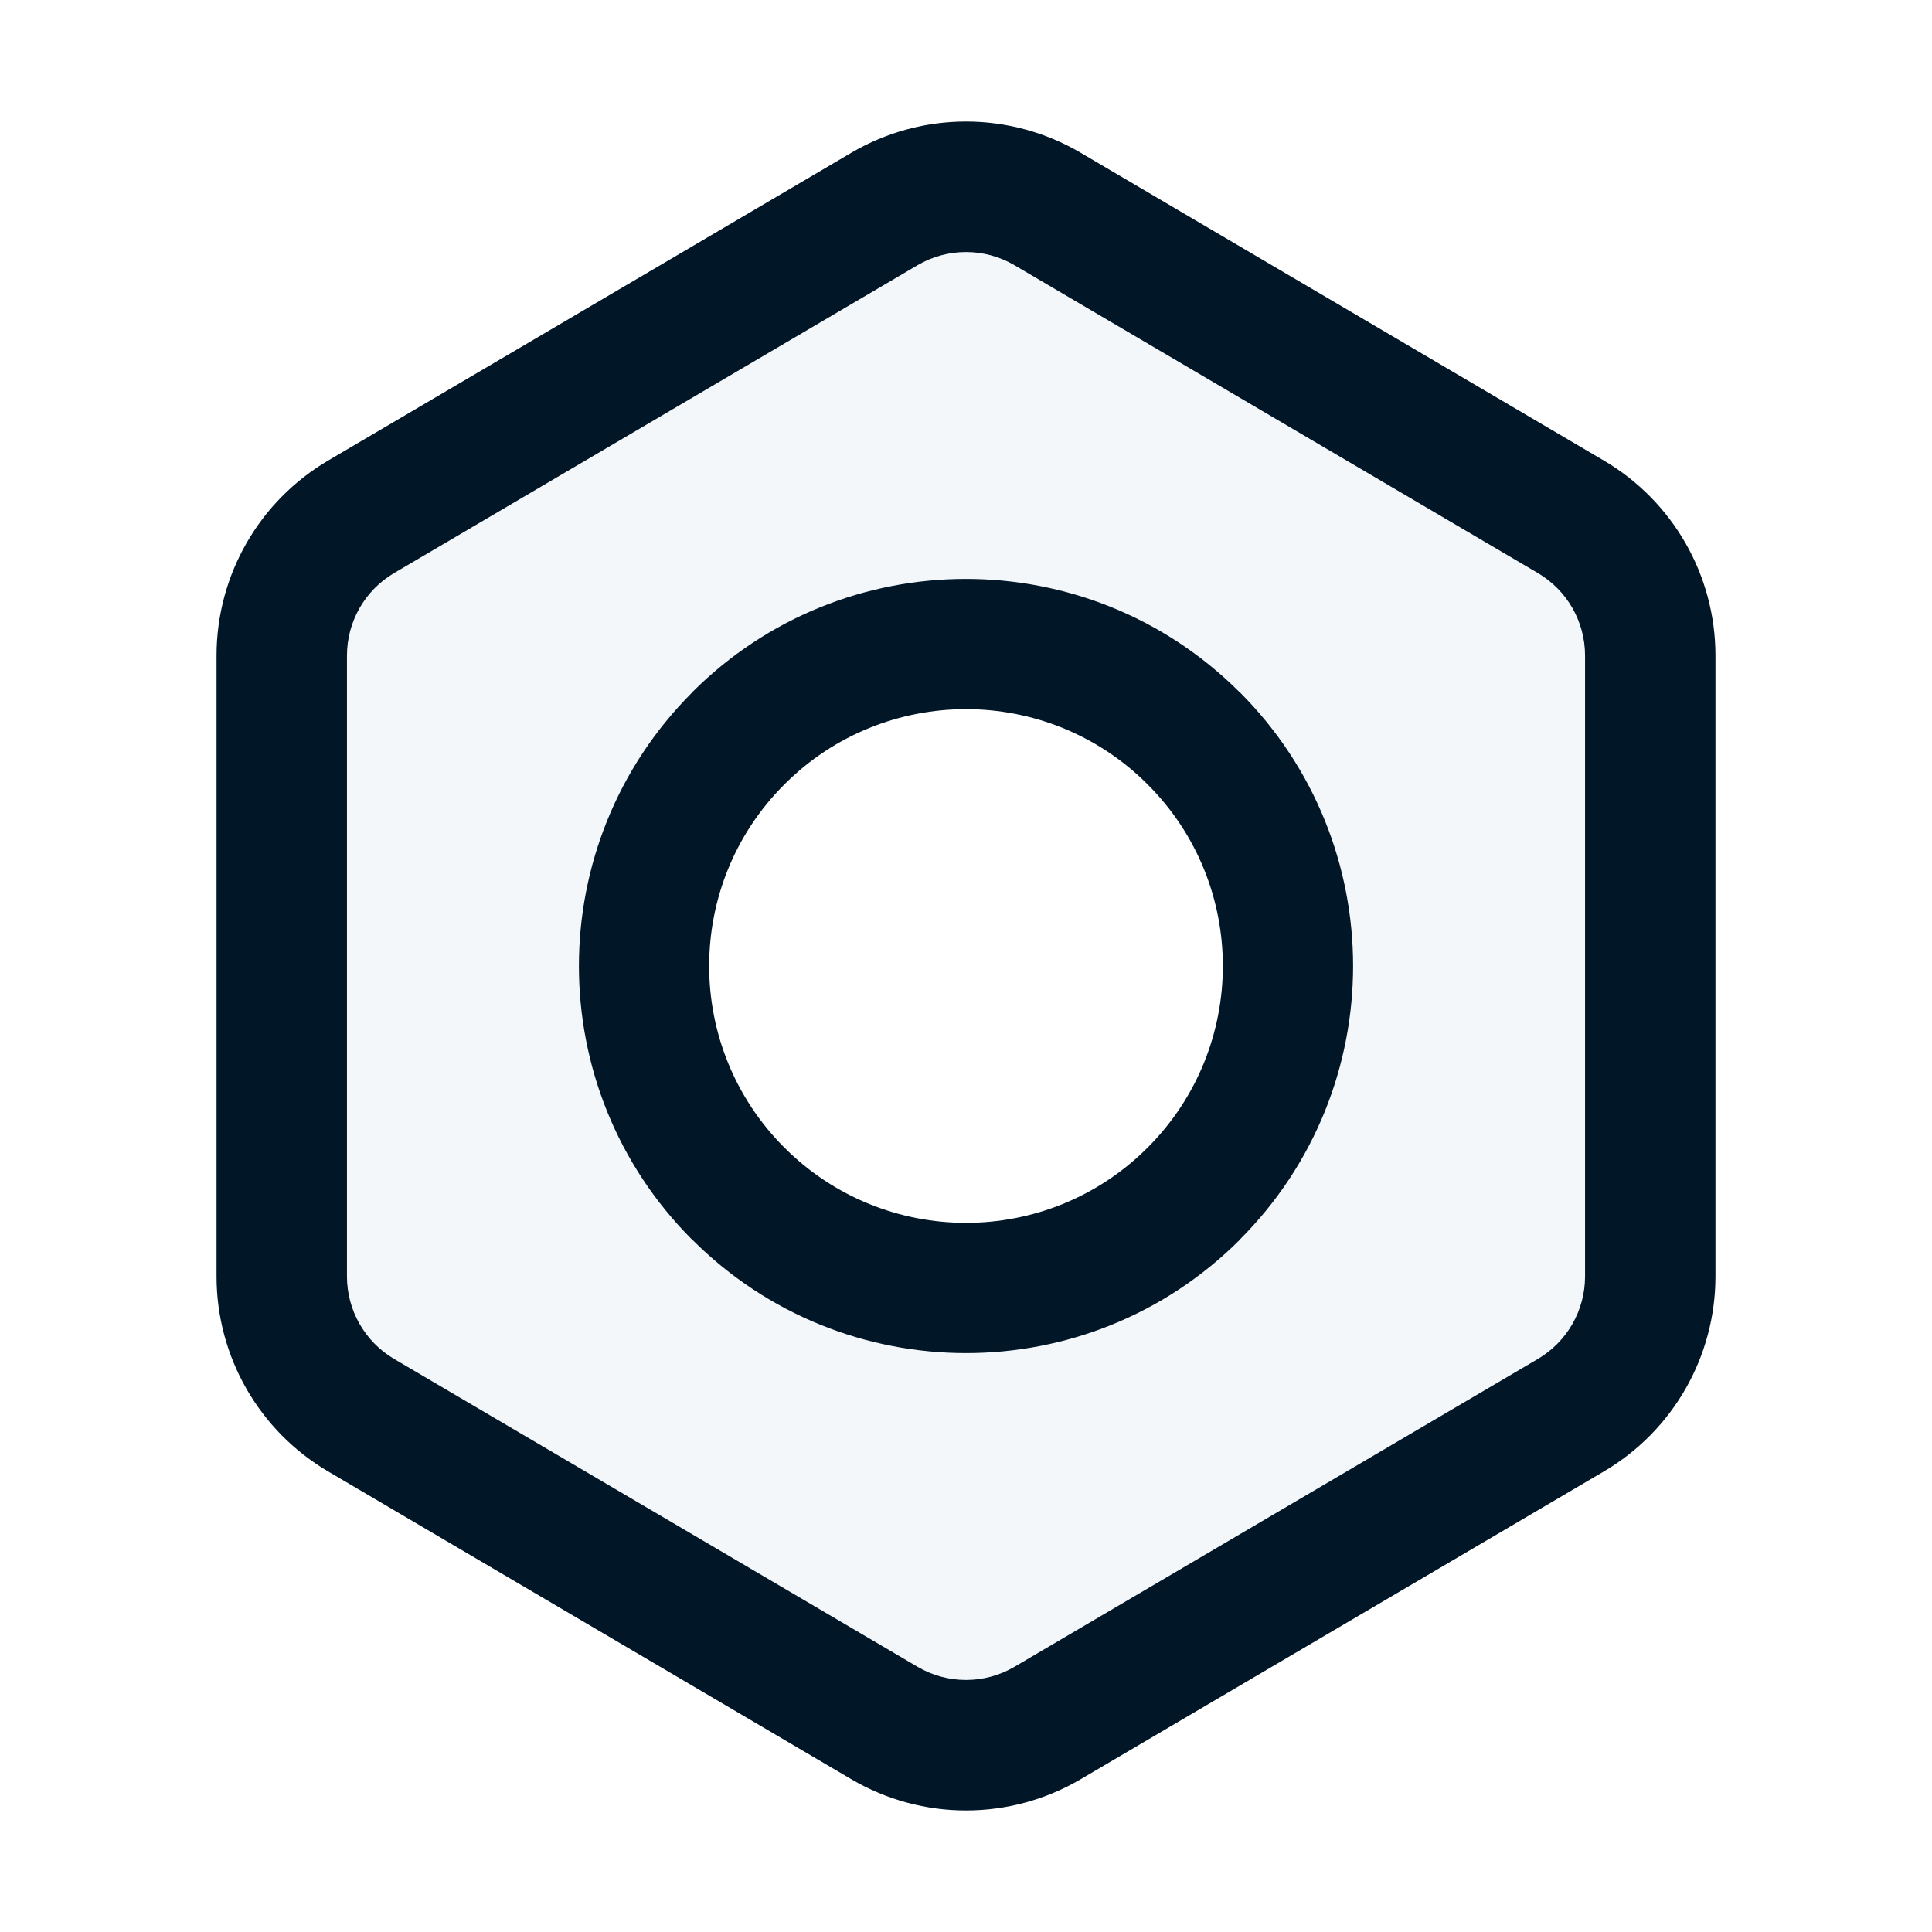
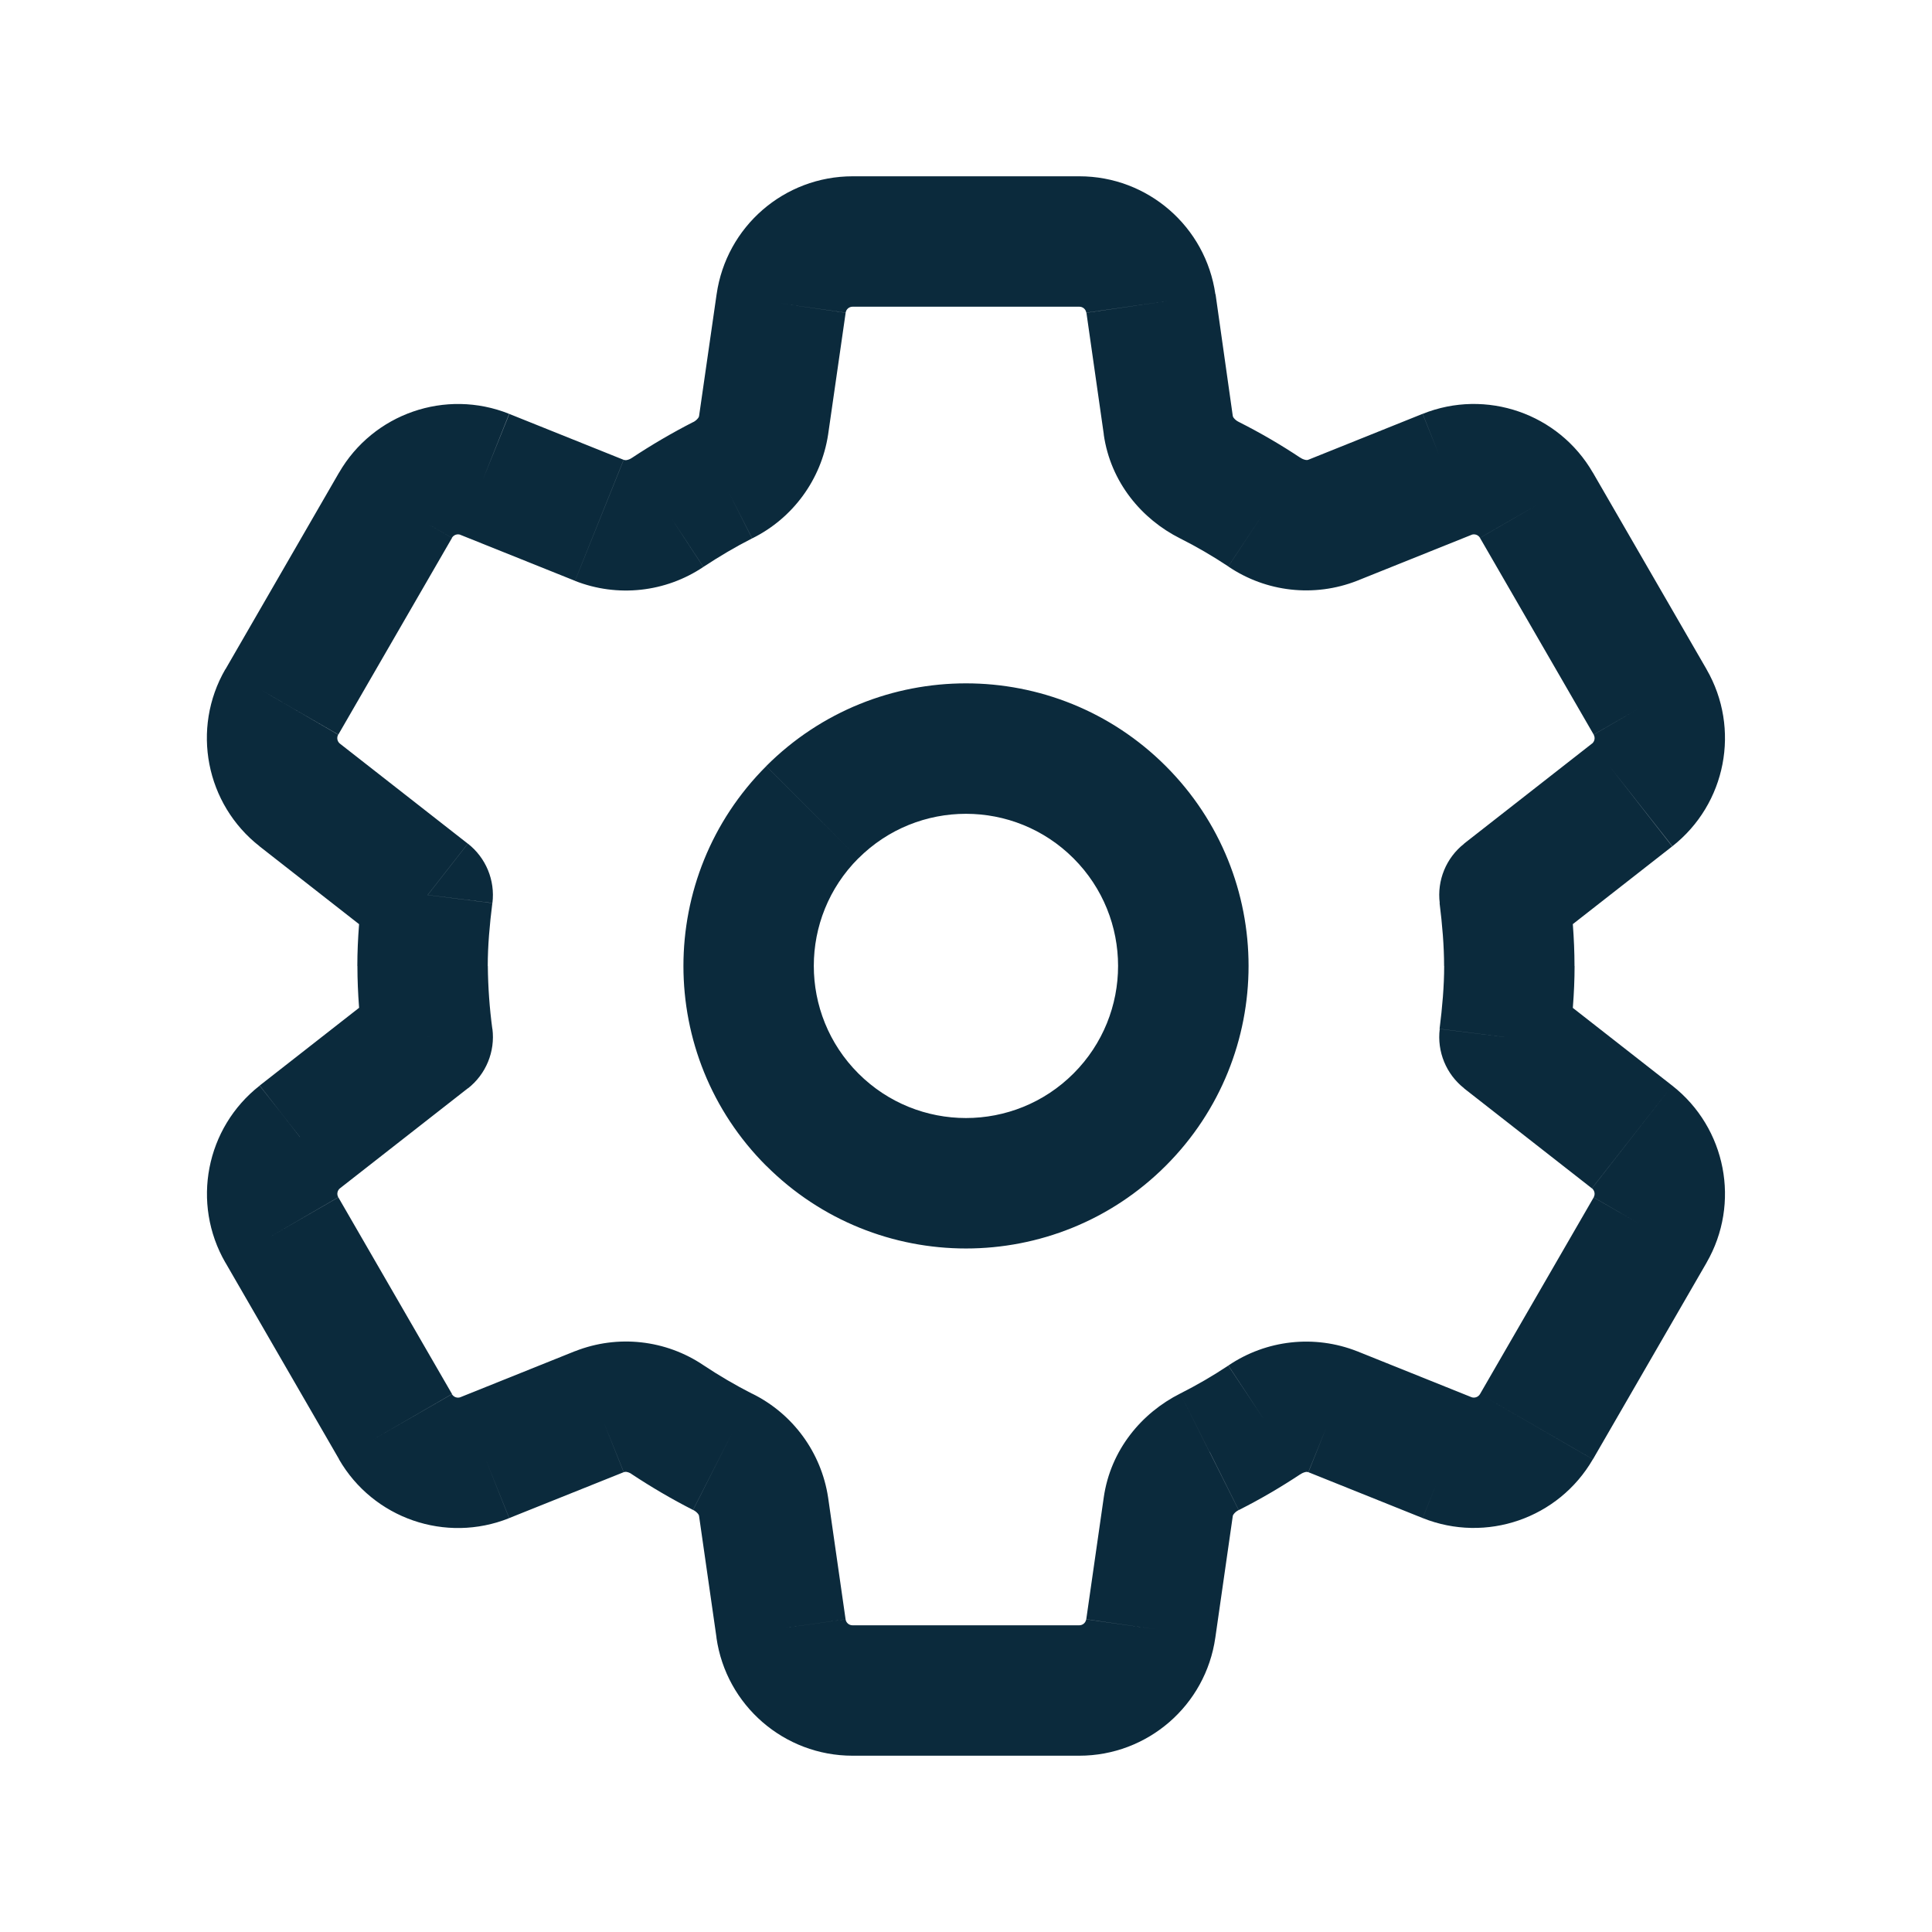
<svg xmlns="http://www.w3.org/2000/svg" width="24" height="24" viewBox="0 0 24 24" fill="none">
-   <path fill-rule="evenodd" clip-rule="evenodd" d="M20.5 15.856V8.144a2 2 0 0 0-.986-1.724l-6.5-3.824a2 2 0 0 0-2.028 0l-6.5 3.824A2 2 0 0 0 3.5 8.144v7.712a2 2 0 0 0 .986 1.724l6.5 3.823a2 2 0 0 0 2.028 0l6.5-3.823a2 2 0 0 0 .986-1.724zm-5.672-1.028a4 4 0 1 0-5.656-5.656 4 4 0 0 0 5.656 5.656z" fill="#F4F7FA" />
-   <path d="m19.514 6.42-.41.698.41-.698zm-6.5-3.824-.41.699.41-.699zm-2.028 0-.41-.698.41.698zm-6.5 3.824.41.698-.41-.698zm0 11.16.41-.698-.41.698zm6.5 3.823.41-.698-.41.698zm2.028 0 .41.699-.41-.699zm6.5-3.823.41.698-.41-.698zm-4.686-8.408-.572.572.572-.572zm0 5.656-.572-.572.572.572zM9.172 9.172l.572.572-.572-.572zm0 5.656.572-.572-.572.572zM19.69 8.144v7.712h1.62V8.144h-1.62zm-.587-1.026c.364.214.587.604.587 1.026h1.62a2.81 2.81 0 0 0-1.385-2.422l-.822 1.396zm-6.5-3.823 6.5 3.823.822-1.396-6.5-3.824-.822 1.397zm-1.206 0a1.19 1.19 0 0 1 1.206 0l.822-1.397a2.81 2.81 0 0 0-2.85 0l.822 1.397zm-6.5 3.823 6.5-3.823-.822-1.397-6.5 3.824.822 1.396zM4.31 8.144c0-.422.223-.812.587-1.026l-.822-1.396A2.81 2.81 0 0 0 2.69 8.144h1.62zm0 7.712V8.144H2.69v7.712h1.62zm.587 1.026a1.19 1.19 0 0 1-.587-1.026H2.69a2.81 2.81 0 0 0 1.385 2.422l.822-1.396zm6.5 3.823-6.5-3.823-.822 1.396 6.5 3.824.822-1.397zm1.206 0a1.19 1.19 0 0 1-1.206 0l-.822 1.397a2.81 2.81 0 0 0 2.85 0l-.822-1.397zm6.5-3.823-6.5 3.823.822 1.397 6.5-3.824-.822-1.396zm.587-1.026c0 .422-.223.812-.587 1.026l.822 1.396a2.81 2.81 0 0 0 1.385-2.422h-1.62zm-5.434-6.112a3.19 3.19 0 0 1 0 4.512L15.4 15.4a4.81 4.81 0 0 0 0-6.802l-1.145 1.145zm-4.512 0a3.19 3.19 0 0 1 4.512 0L15.4 8.6a4.81 4.81 0 0 0-6.802 0l1.145 1.145zm0 4.512a3.19 3.19 0 0 1 0-4.512L8.6 8.6a4.81 4.81 0 0 0 0 6.802l1.145-1.145zm4.512 0a3.19 3.19 0 0 1-4.512 0L8.6 15.4a4.81 4.81 0 0 0 6.802 0l-1.145-1.145z" fill="#011627" />
+   <path d="m5.313 12.882.5.638a.81.81 0 0 0 .304-.739l-.804.101zm0-1.764.804.1a.81.81 0 0 0-.305-.738l-.499.638zM3.725 9.876l.5-.638h-.001l-.499.638zM3.501 8.72l.701.406-.7-.406zm1.412-2.443.702.405-.702-.405zm1.112-.384.302-.752-.302.752zm1.421.571.303-.752-.303.752zm.847-.098.445.677h.001l-.446-.677zm.684-.4.367.722h.001l-.368-.722zm.51-.682-.802-.115.801.115zm.217-1.514.802.115-.802-.115zm4.593 0-.802.114.802-.114zm.216 1.512-.802.115.802-.115zm.512.683.364-.724-.364.724zm.681.396-.447.675.447-.675zm.85.102.302.752-.302-.752zm1.42-.57-.302-.752.301.752zm1.111.384-.701.404v.001l.701-.405zM20.5 8.72l-.7.405.7-.405zm-.224 1.156.5.638-.5-.638zm-1.588 1.242-.499-.638a.81.81 0 0 0-.304.739l.803-.101zm0 1.764-.803-.1a.81.81 0 0 0 .304.738l.5-.638zm1.588 1.242-.499.638.5-.638zm.224 1.156-.7-.406.7.406zm-1.412 2.443.701.406-.7-.406zm-1.112.384-.302.752.302-.752zm-1.419-.57-.303.751h.001l.302-.751zm-.85.102-.447-.676.447.676zm-.68.396.363.724-.364-.724zm-.513.683.802.115-.802-.115zm-.217 1.512-.801-.115.801.115zm-4.593 0 .802-.114v-.001l-.802.115zm-.217-1.513-.801.115.801-.115zm-.509-.682-.367.722.367-.722zm-.684-.4.448-.675-.448.675zm-.846-.099.302.752-.302-.752zm-1.422.571.301.752h.001l-.302-.752zm-1.112-.384.702-.404v-.001l-.702.405zM3.501 15.28l.702-.405-.702.405zm.224-1.156-.499-.638.5.638zm10.184-4.033.573-.573-.573.573zm0 3.818.573.573-.573-.573zm-3.818 0-.573.573.573-.573zM4.44 12c0 .344.03.678.069.982l1.607-.2A6.342 6.342 0 0 1 6.06 12H4.44zm.069-.982c-.038.304-.07.638-.07.982h1.62c0-.25.023-.51.057-.781l-1.607-.201zm-1.284-.504 1.588 1.242.998-1.276-1.588-1.242-.998 1.276zm-.426-2.2a1.708 1.708 0 0 0 .427 2.2l.997-1.276a.088.088 0 0 1-.022-.112L2.8 8.314zm1.412-2.442L2.8 8.315l1.403.81 1.412-2.443-1.403-.81zm2.114-.731a1.708 1.708 0 0 0-2.114.732l1.403.808a.088.088 0 0 1 .11-.036l.601-1.504zm1.422.571-1.42-.57-.605 1.503 1.421.57.604-1.503zm.101-.023a.163.163 0 0 1-.068.027.063.063 0 0 1-.032-.004l-.605 1.504a1.727 1.727 0 0 0 1.594-.173L7.849 5.69zm.761-.445a7.872 7.872 0 0 0-.762.446l.891 1.352c.198-.13.4-.25.605-.354L8.61 5.244zm.075-.075a.056.056 0 0 1-.013.026.181.181 0 0 1-.062.05l.735 1.443a1.73 1.73 0 0 0 .943-1.289l-1.603-.23zm.218-1.514-.218 1.514 1.603.23.218-1.514-1.603-.23zm1.69-1.465c-.85 0-1.57.624-1.69 1.466l1.603.228a.087.087 0 0 1 .086-.074V2.19zm2.816 0h-2.817v1.62h2.817V2.19zm1.69 1.466a1.707 1.707 0 0 0-1.69-1.466v1.62c.044 0 .08.032.086.074l1.604-.228zm.216 1.511L15.1 3.655l-1.604.23.216 1.512 1.604-.23zm.074.074a.175.175 0 0 1-.061-.048.055.055 0 0 1-.013-.026l-1.603.23c.085.595.473 1.053.95 1.292l.727-1.448zm.765.445a7.395 7.395 0 0 0-.765-.445l-.727 1.448c.204.102.403.219.597.347l.895-1.35zm.101.025a.06.06 0 0 1-.031.003.17.17 0 0 1-.07-.029l-.895 1.352a1.728 1.728 0 0 0 1.599.178l-.603-1.504zm1.418-.57-1.419.57.604 1.504 1.42-.57-.605-1.504zm2.116.732a1.708 1.708 0 0 0-2.115-.732l.602 1.504a.088.088 0 0 1 .11.036l1.403-.808zm1.412 2.442-1.412-2.443-1.403.81 1.412 2.443 1.403-.81zm-.426 2.198a1.708 1.708 0 0 0 .425-2.199l-1.402.812a.088.088 0 0 1-.022.113l1 1.274zm-1.589 1.243 1.588-1.242-.998-1.276-1.588 1.242.998 1.276zm.374.244c0-.344-.03-.678-.069-.982l-1.607.2c.034.272.056.532.056.782h1.62zm-.069.982c.038-.304.07-.638.07-.982h-1.62c0 .25-.023.51-.057.781l1.607.201zm1.283.504-1.588-1.242-.998 1.276 1.588 1.242.998-1.276zm.426 2.2a1.708 1.708 0 0 0-.426-2.2l-.997 1.276a.088.088 0 0 1 .021.112l1.402.812zm-1.411 2.442 1.412-2.443-1.403-.81-1.412 2.443 1.403.81zm-2.115.73a1.709 1.709 0 0 0 2.114-.73l-1.402-.81a.089.089 0 0 1-.11.037l-.602 1.504zm-1.42-.57 1.42.57.603-1.503-1.419-.57-.604 1.504zm-.1.027a.173.173 0 0 1 .07-.03.054.054 0 0 1 .029.003l.607-1.502a1.725 1.725 0 0 0-1.6.177l.893 1.352zm-.765.444c.266-.134.52-.283.765-.445l-.895-1.35a5.773 5.773 0 0 1-.597.347l.727 1.448zm-.074.074c.001-.006.003-.014.013-.026a.174.174 0 0 1 .06-.048l-.726-1.448c-.477.24-.865.697-.95 1.292l1.603.23zm-.217 1.512.217-1.512-1.603-.23-.217 1.512 1.603.23zm-1.69 1.465c.849 0 1.57-.624 1.69-1.466l-1.604-.228a.087.087 0 0 1-.086.074v1.62zm-2.817 0h2.817v-1.62h-2.817v1.62zm-1.69-1.466c.12.842.842 1.466 1.69 1.466v-1.62a.087.087 0 0 1-.086-.074l-1.604.228zm-.216-1.512.217 1.513 1.603-.23-.217-1.513-1.603.23zm-.074-.075a.178.178 0 0 1 .061.048c.01.012.012.02.013.027l1.603-.23a1.726 1.726 0 0 0-.944-1.29l-.733 1.445zm-.766-.447c.245.162.5.312.765.447l.734-1.444a6.05 6.05 0 0 1-.603-.353l-.896 1.35zm-.095-.022a.061.061 0 0 1 .031-.004.155.155 0 0 1 .065.026l.895-1.35a1.722 1.722 0 0 0-1.596-.175l.605 1.503zm-1.423.57 1.422-.57-.603-1.504-1.422.571.603 1.504zm-2.115-.73a1.708 1.708 0 0 0 2.114.731l-.601-1.504a.088.088 0 0 1-.11-.036l-1.403.808zM2.8 15.684l1.412 2.443 1.403-.81-1.412-2.443-1.403.81zm.426-2.198a1.708 1.708 0 0 0-.426 2.199l1.402-.812a.088.088 0 0 1 .023-.113l-1-1.274zm1.588-1.243-1.588 1.242.998 1.276 1.588-1.242-.998-1.276zm8.522-1.58a1.89 1.89 0 0 1 0 2.672l1.146 1.146a3.51 3.51 0 0 0 0-4.964l-1.146 1.145zm-2.673 0a1.89 1.89 0 0 1 2.673 0l1.146-1.146a3.51 3.51 0 0 0-4.964 0l1.145 1.145zm0 2.672a1.89 1.89 0 0 1 0-2.673L9.518 9.518a3.51 3.51 0 0 0 0 4.964l1.145-1.146zm2.673 0a1.89 1.89 0 0 1-2.673 0l-1.145 1.146a3.51 3.51 0 0 0 4.964 0l-1.146-1.146z" fill="#0B2A3C" />
</svg>
